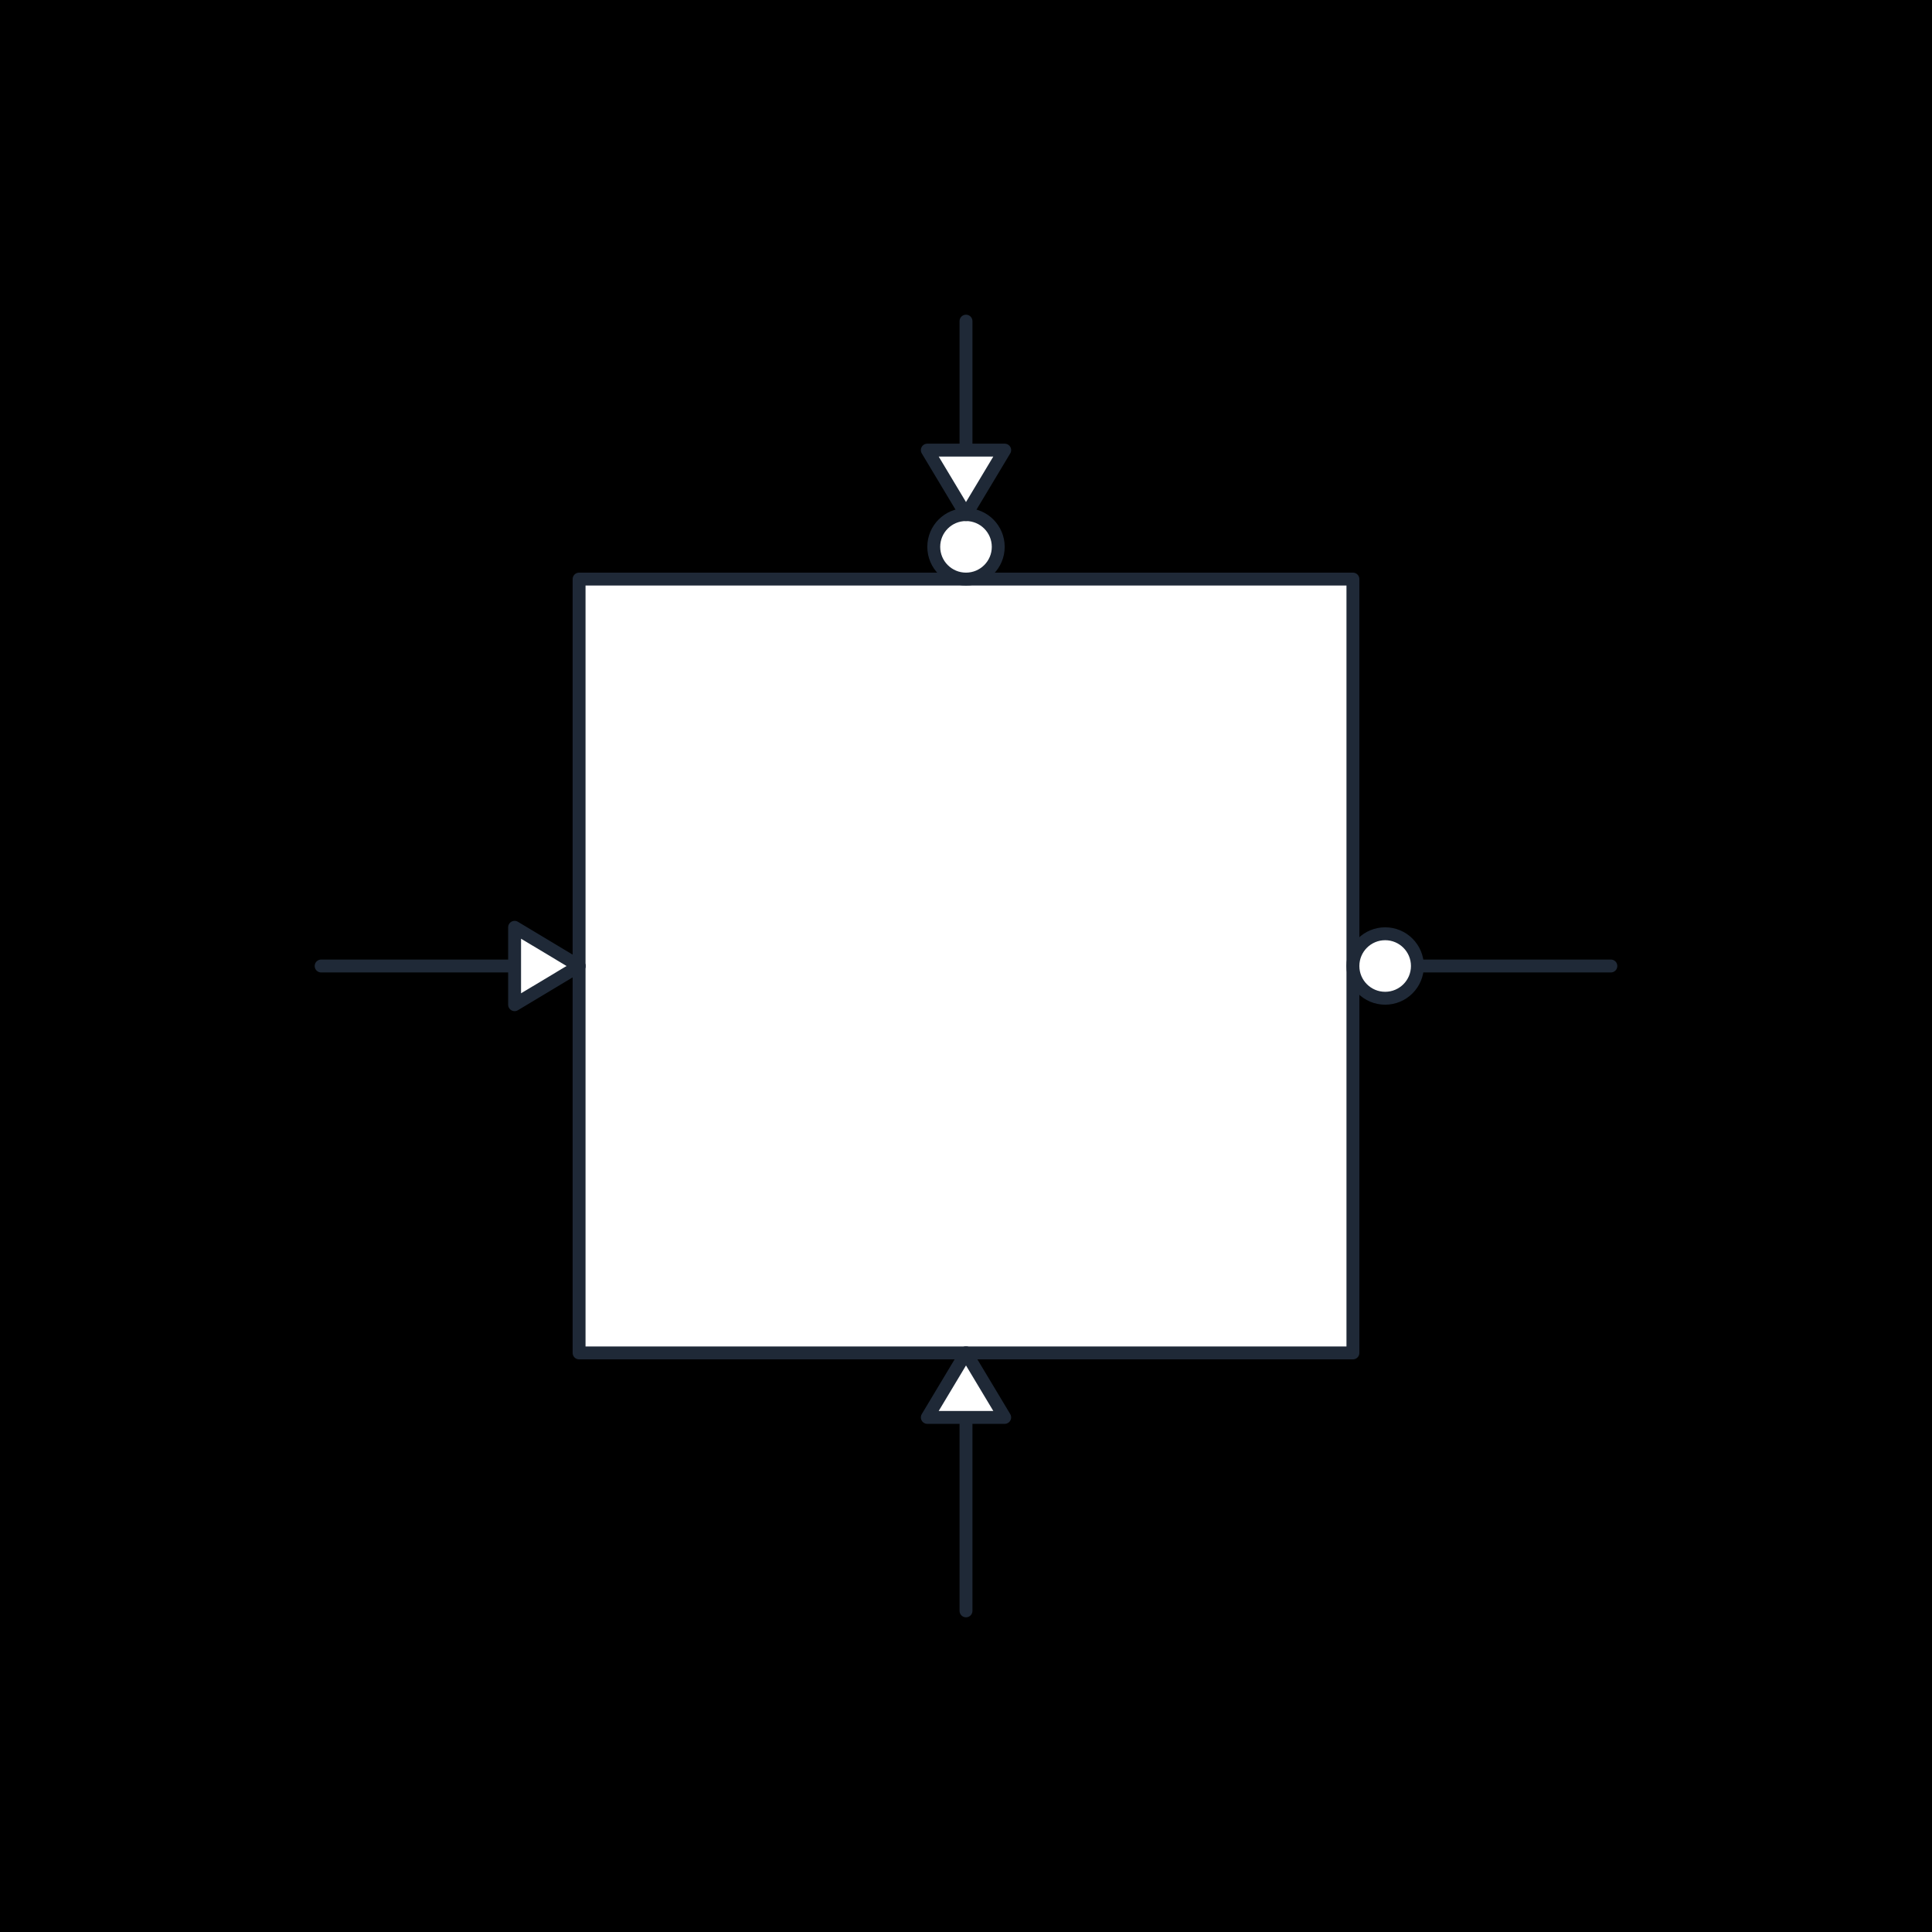
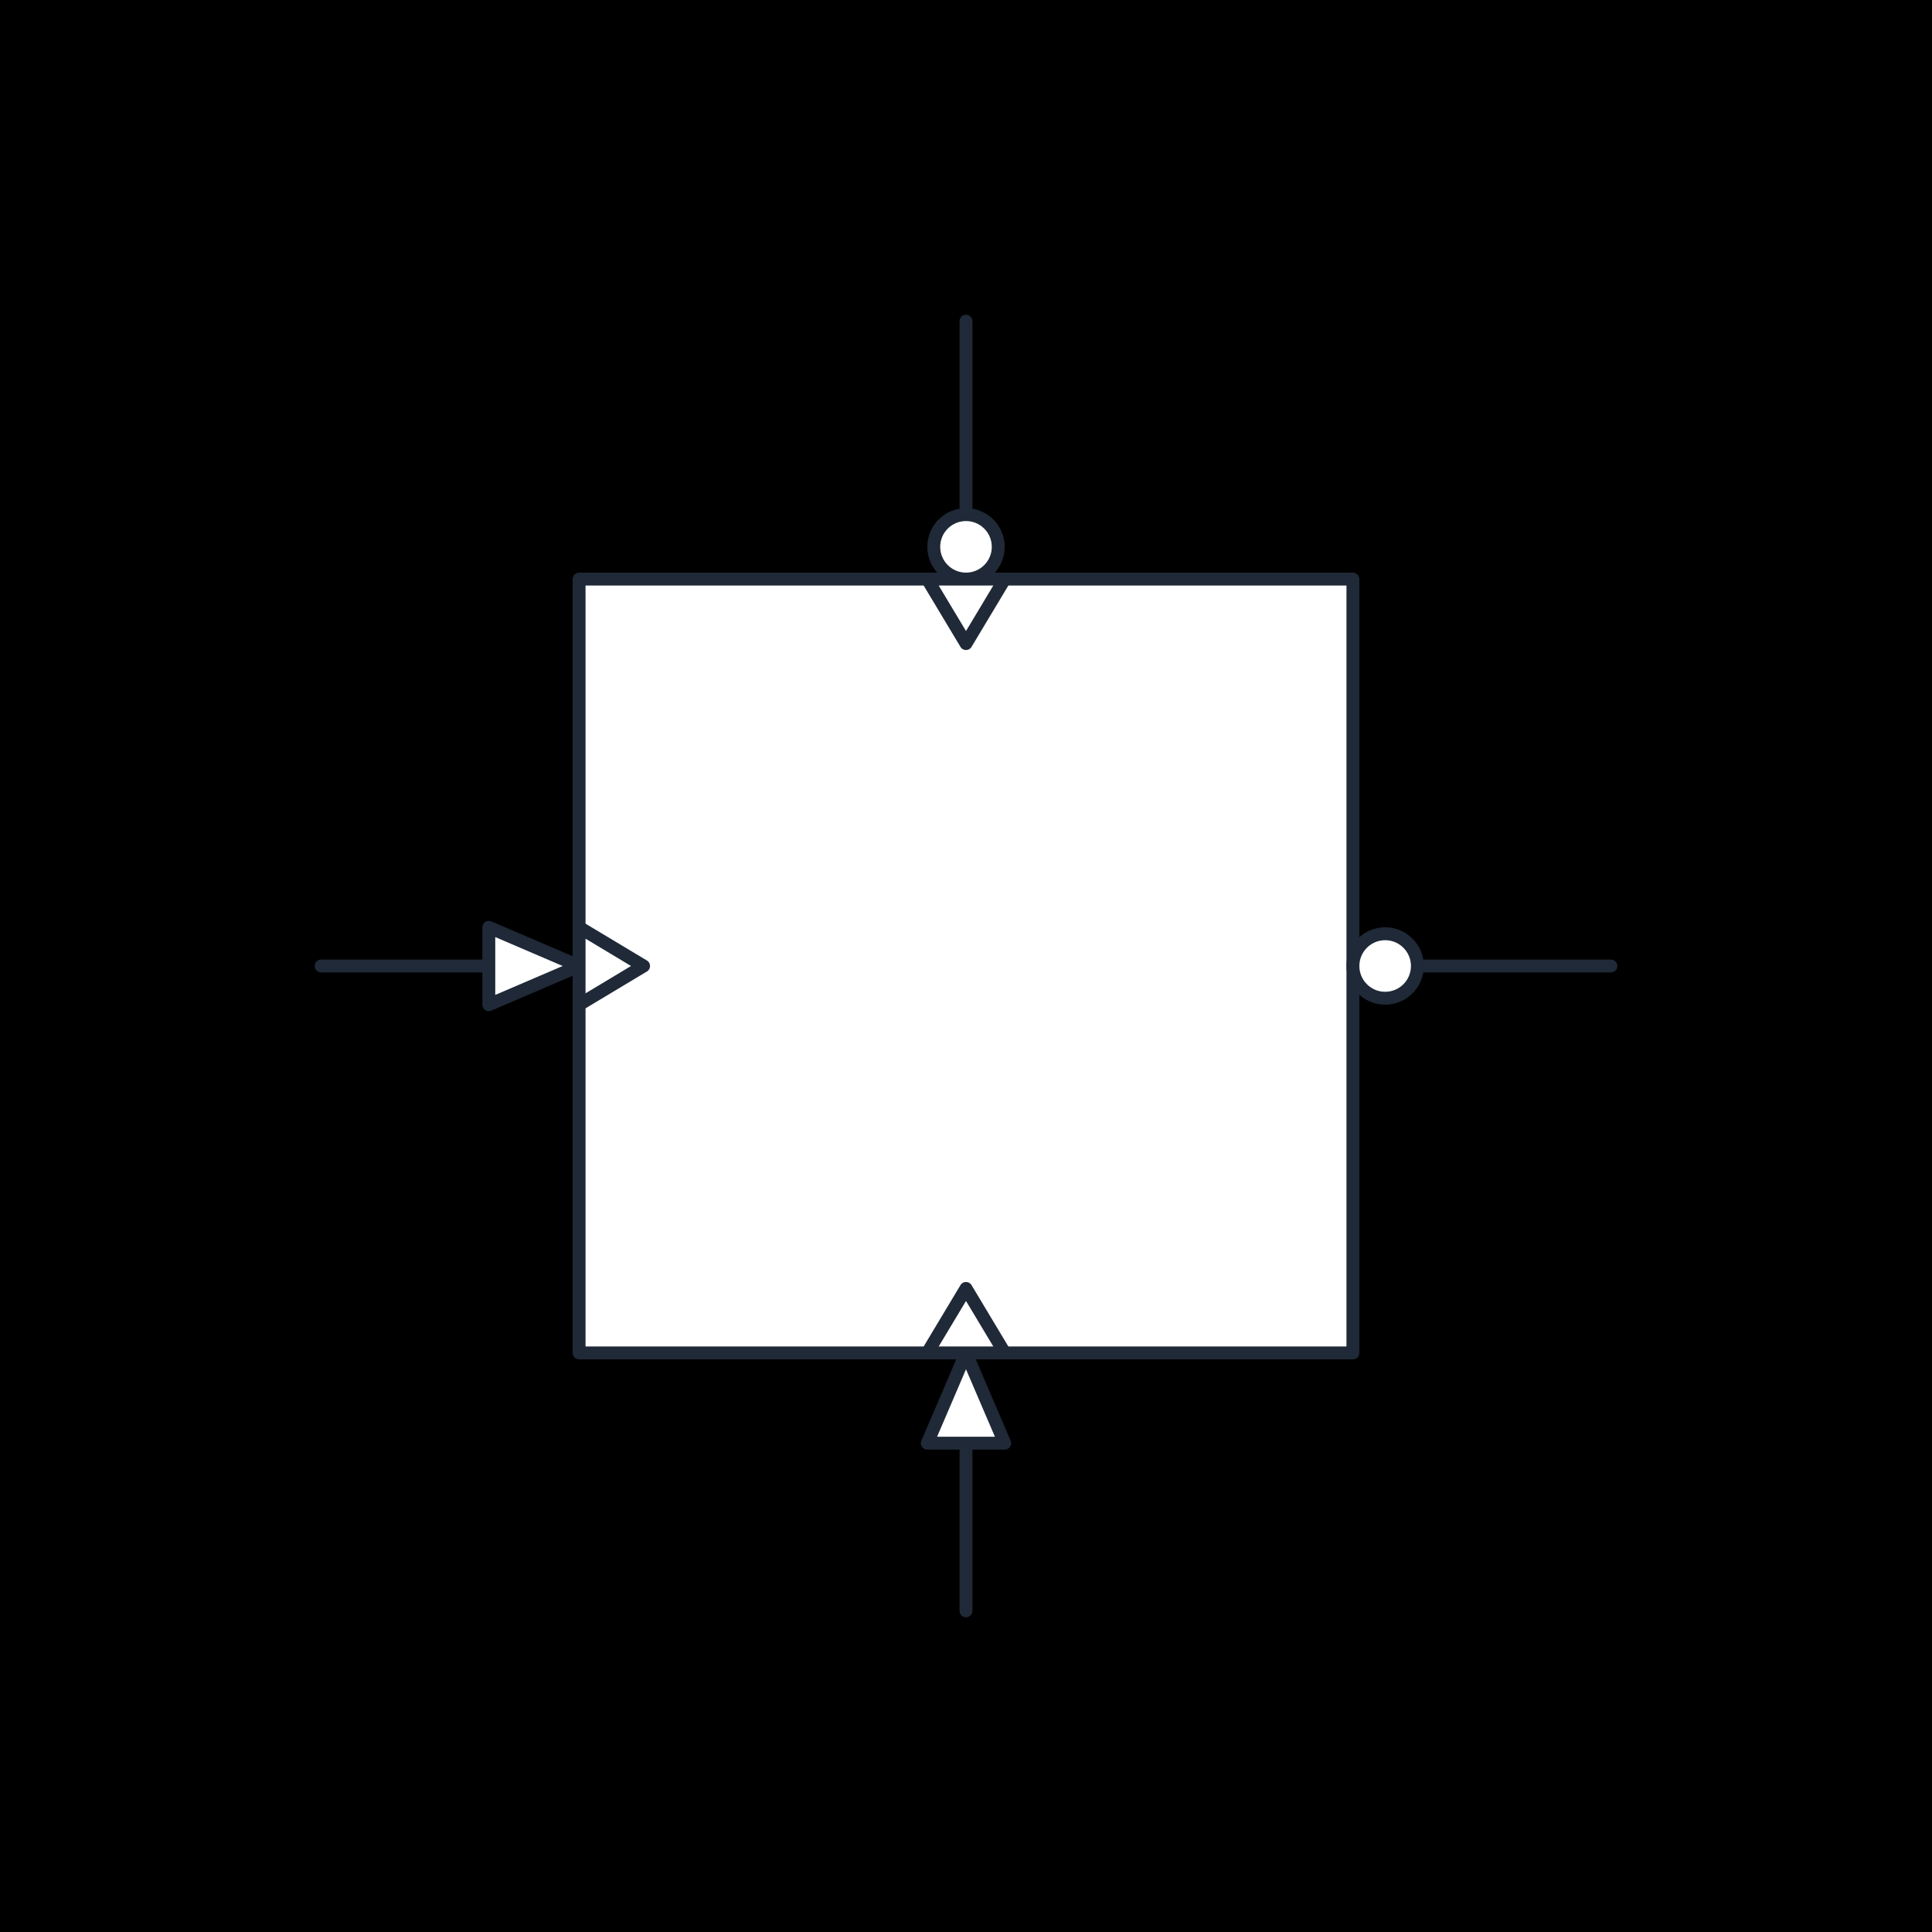
<svg xmlns="http://www.w3.org/2000/svg" width="1000" height="1000" viewBox="0 0 149.8 149.8" role="img" aria-label="Schematic pin symbols" class="altium-sheet" data-renderer="altiumts">
  <rect width="100%" height="100%" fill="#000000" />
  <g stroke-linecap="round" stroke-linejoin="round">
    <defs>
      <clipPath id="altium-sheet-paper">
        <rect x="4.9" y="4.9" width="140" height="140" />
      </clipPath>
    </defs>
    <g data-sheet-content="true" clip-path="url(#altium-sheet-paper)">
      <rect data-record="14" x="44.9" y="44.9" width="60" height="60" rx="0" fill="#ffffff" stroke="#1f2937" stroke-width="1" />
      <g data-record="2">
        <line x1="44.9" y1="74.9" x2="24.9" y2="74.9" stroke="#1f2937" stroke-width="1" />
-         <polygon class="altium-schematic-pin-clock-symbol" points="44.9,74.9 39.9,71.9 39.9,77.9" fill="#fff" stroke="#1f2937" stroke-width="1" />
+         <g class="altium-schematic-pin-direction-symbol" data-pin-direction="input">
+           <polygon points="44.9,74.9 37.9,71.9 37.9,77.9" fill="#fff" stroke="#1f2937" stroke-width="1" />
+         </g>
+         <polygon class="altium-schematic-pin-clock-symbol" points="49.9,74.9 44.9,71.9 44.9,77.9" fill="#fff" stroke="#1f2937" stroke-width="1" />
      </g>
      <g data-record="2">
        <line x1="109.9" y1="74.9" x2="124.9" y2="74.9" stroke="#1f2937" stroke-width="1" />
        <circle class="altium-schematic-pin-inversion-symbol" cx="107.4" cy="74.9" r="2.5" fill="#fff" stroke="#1f2937" stroke-width="1" />
      </g>
      <g data-record="2">
        <line x1="74.9" y1="39.9" x2="74.9" y2="24.9" stroke="#1f2937" stroke-width="1" />
        <circle class="altium-schematic-pin-inversion-symbol" cx="74.9" cy="42.4" r="2.5" fill="#fff" stroke="#1f2937" stroke-width="1" />
-         <polygon class="altium-schematic-pin-clock-symbol" points="74.9,39.9 77.9,34.9 71.9,34.9" fill="#fff" stroke="#1f2937" stroke-width="1" />
+         <polygon class="altium-schematic-pin-clock-symbol" points="74.9,49.9 77.9,44.9 71.9,44.9" fill="#fff" stroke="#1f2937" stroke-width="1" />
      </g>
      <g data-record="2">
        <line x1="74.9" y1="104.9" x2="74.9" y2="124.9" stroke="#1f2937" stroke-width="1" />
-         <polygon class="altium-schematic-pin-clock-symbol" points="74.9,104.9 71.9,109.9 77.9,109.9" fill="#fff" stroke="#1f2937" stroke-width="1" />
+         <g class="altium-schematic-pin-direction-symbol" data-pin-direction="input">
+           <polygon points="74.9,104.9 71.9,111.9 77.9,111.9" fill="#fff" stroke="#1f2937" stroke-width="1" />
+         </g>
+         <polygon class="altium-schematic-pin-clock-symbol" points="74.9,99.9 71.9,104.9 77.9,104.9" fill="#fff" stroke="#1f2937" stroke-width="1" />
      </g>
    </g>
  </g>
</svg>
